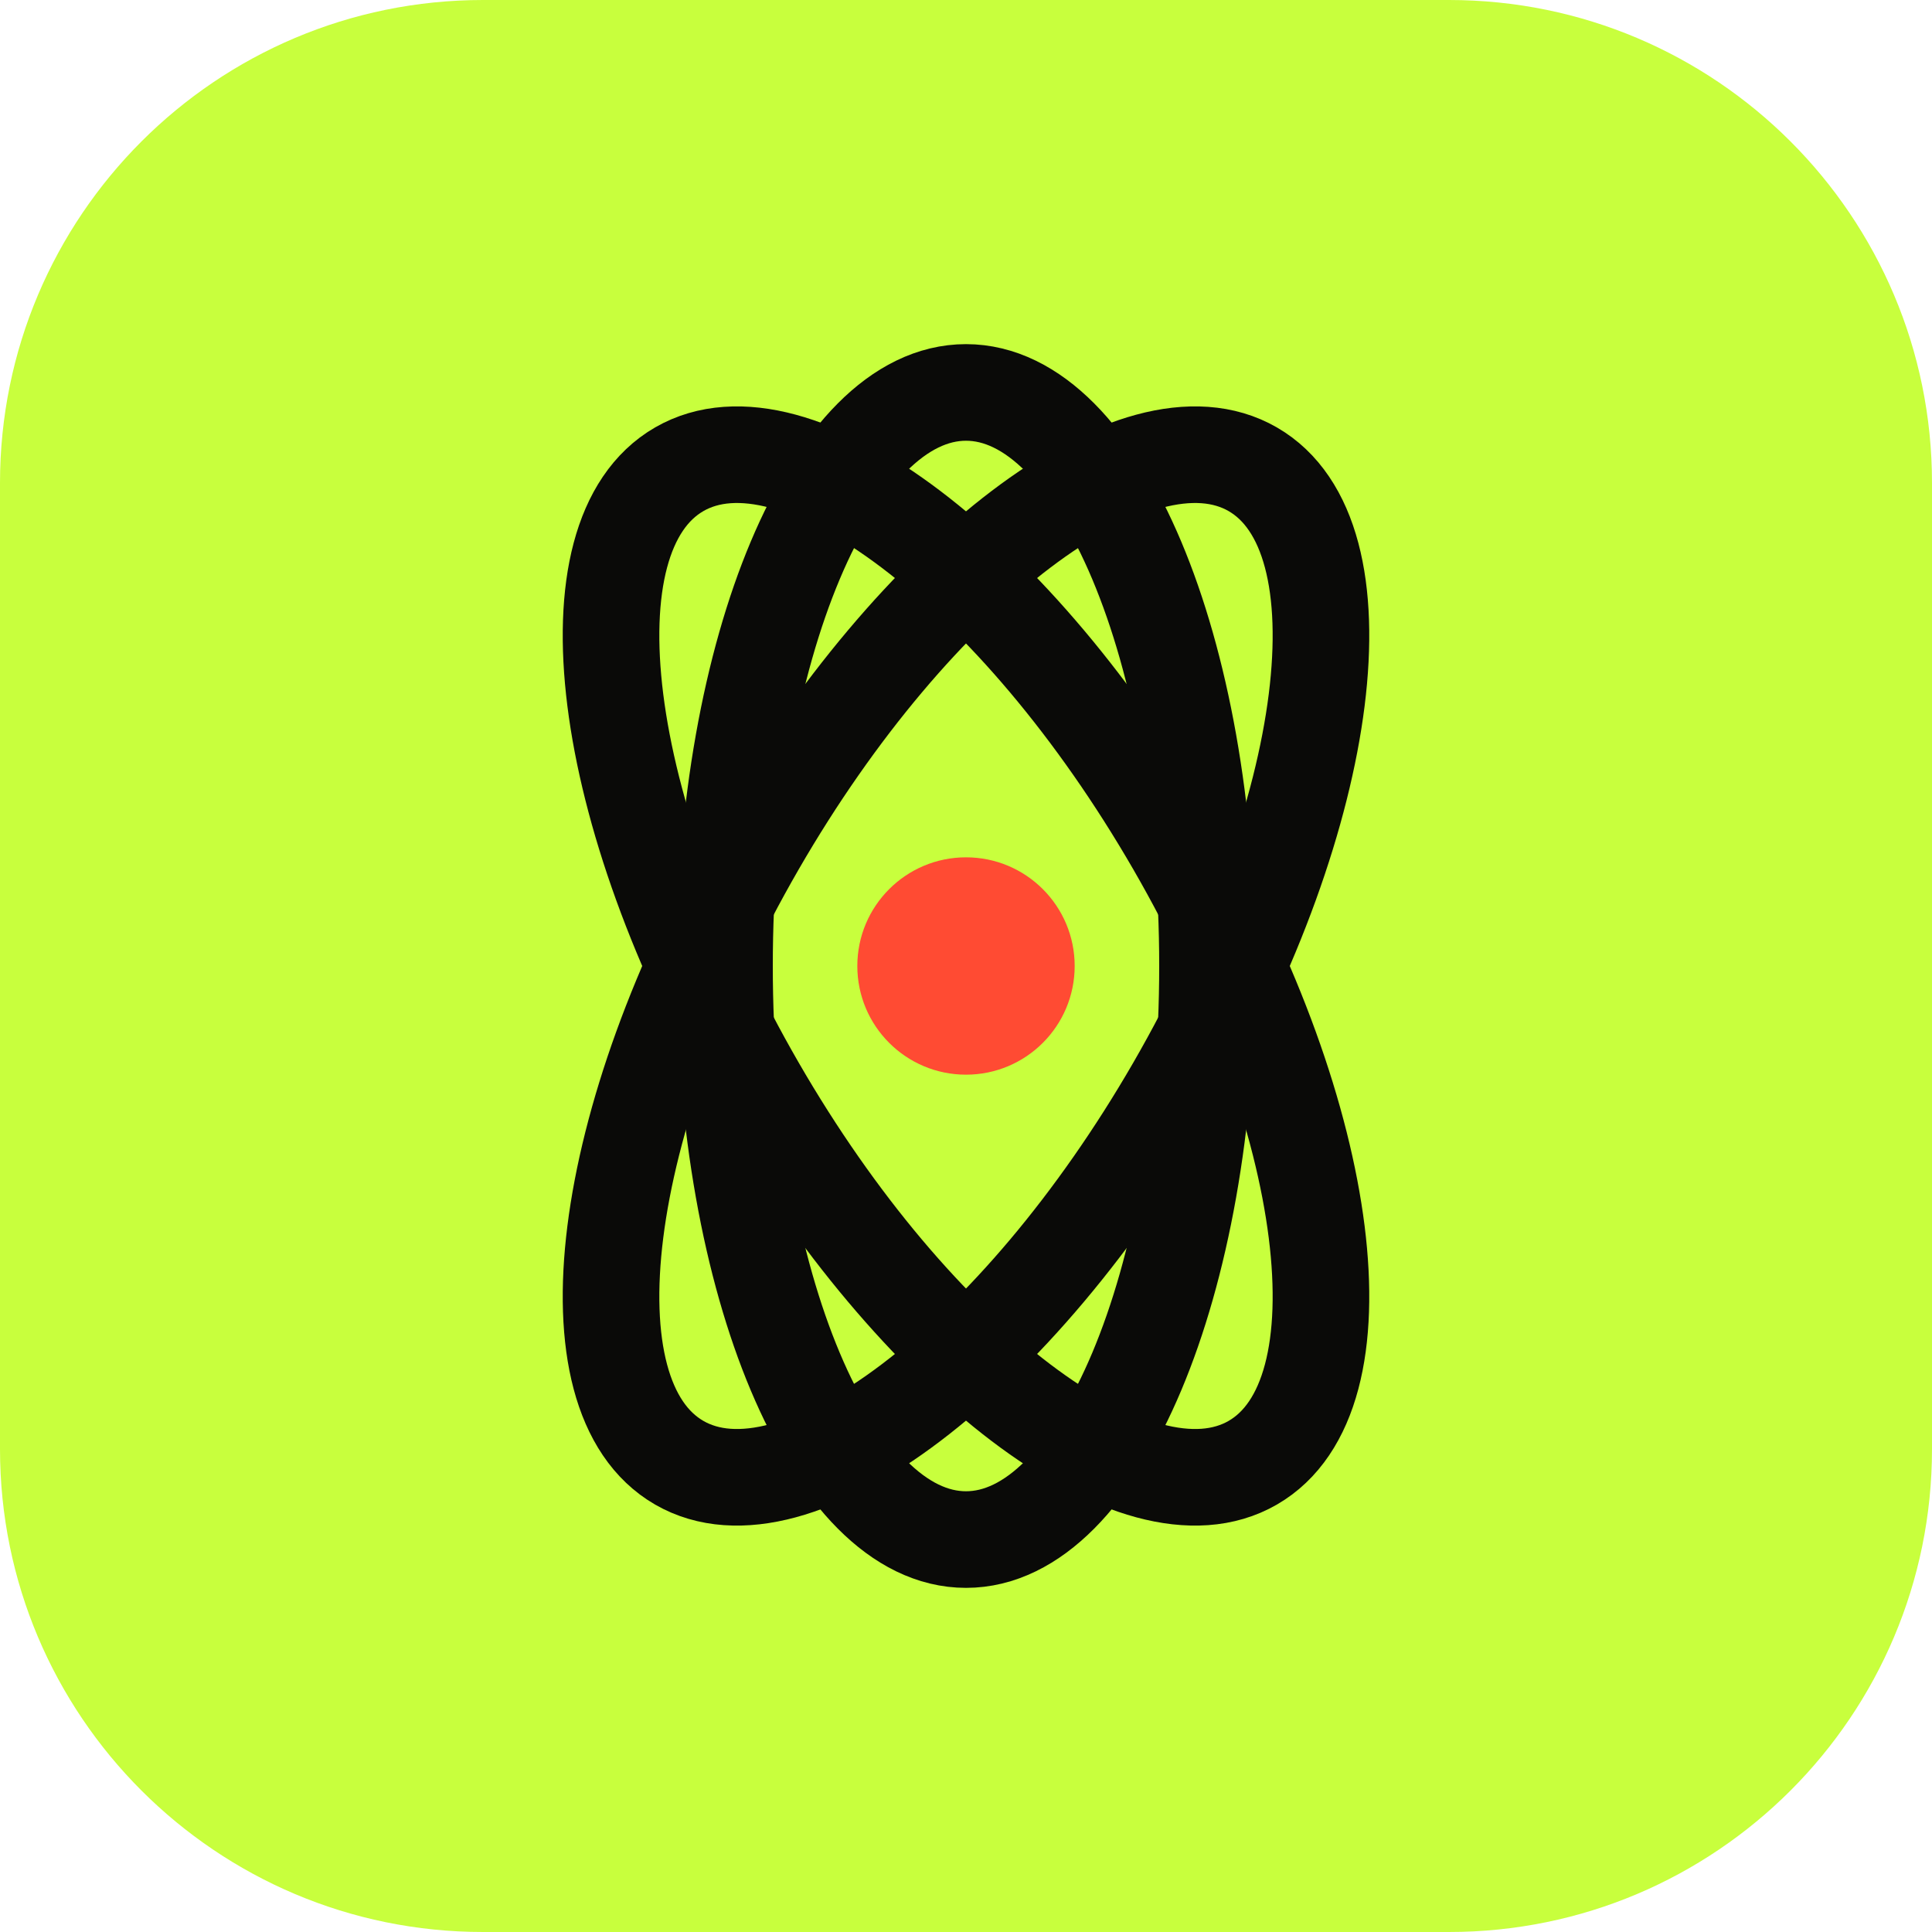
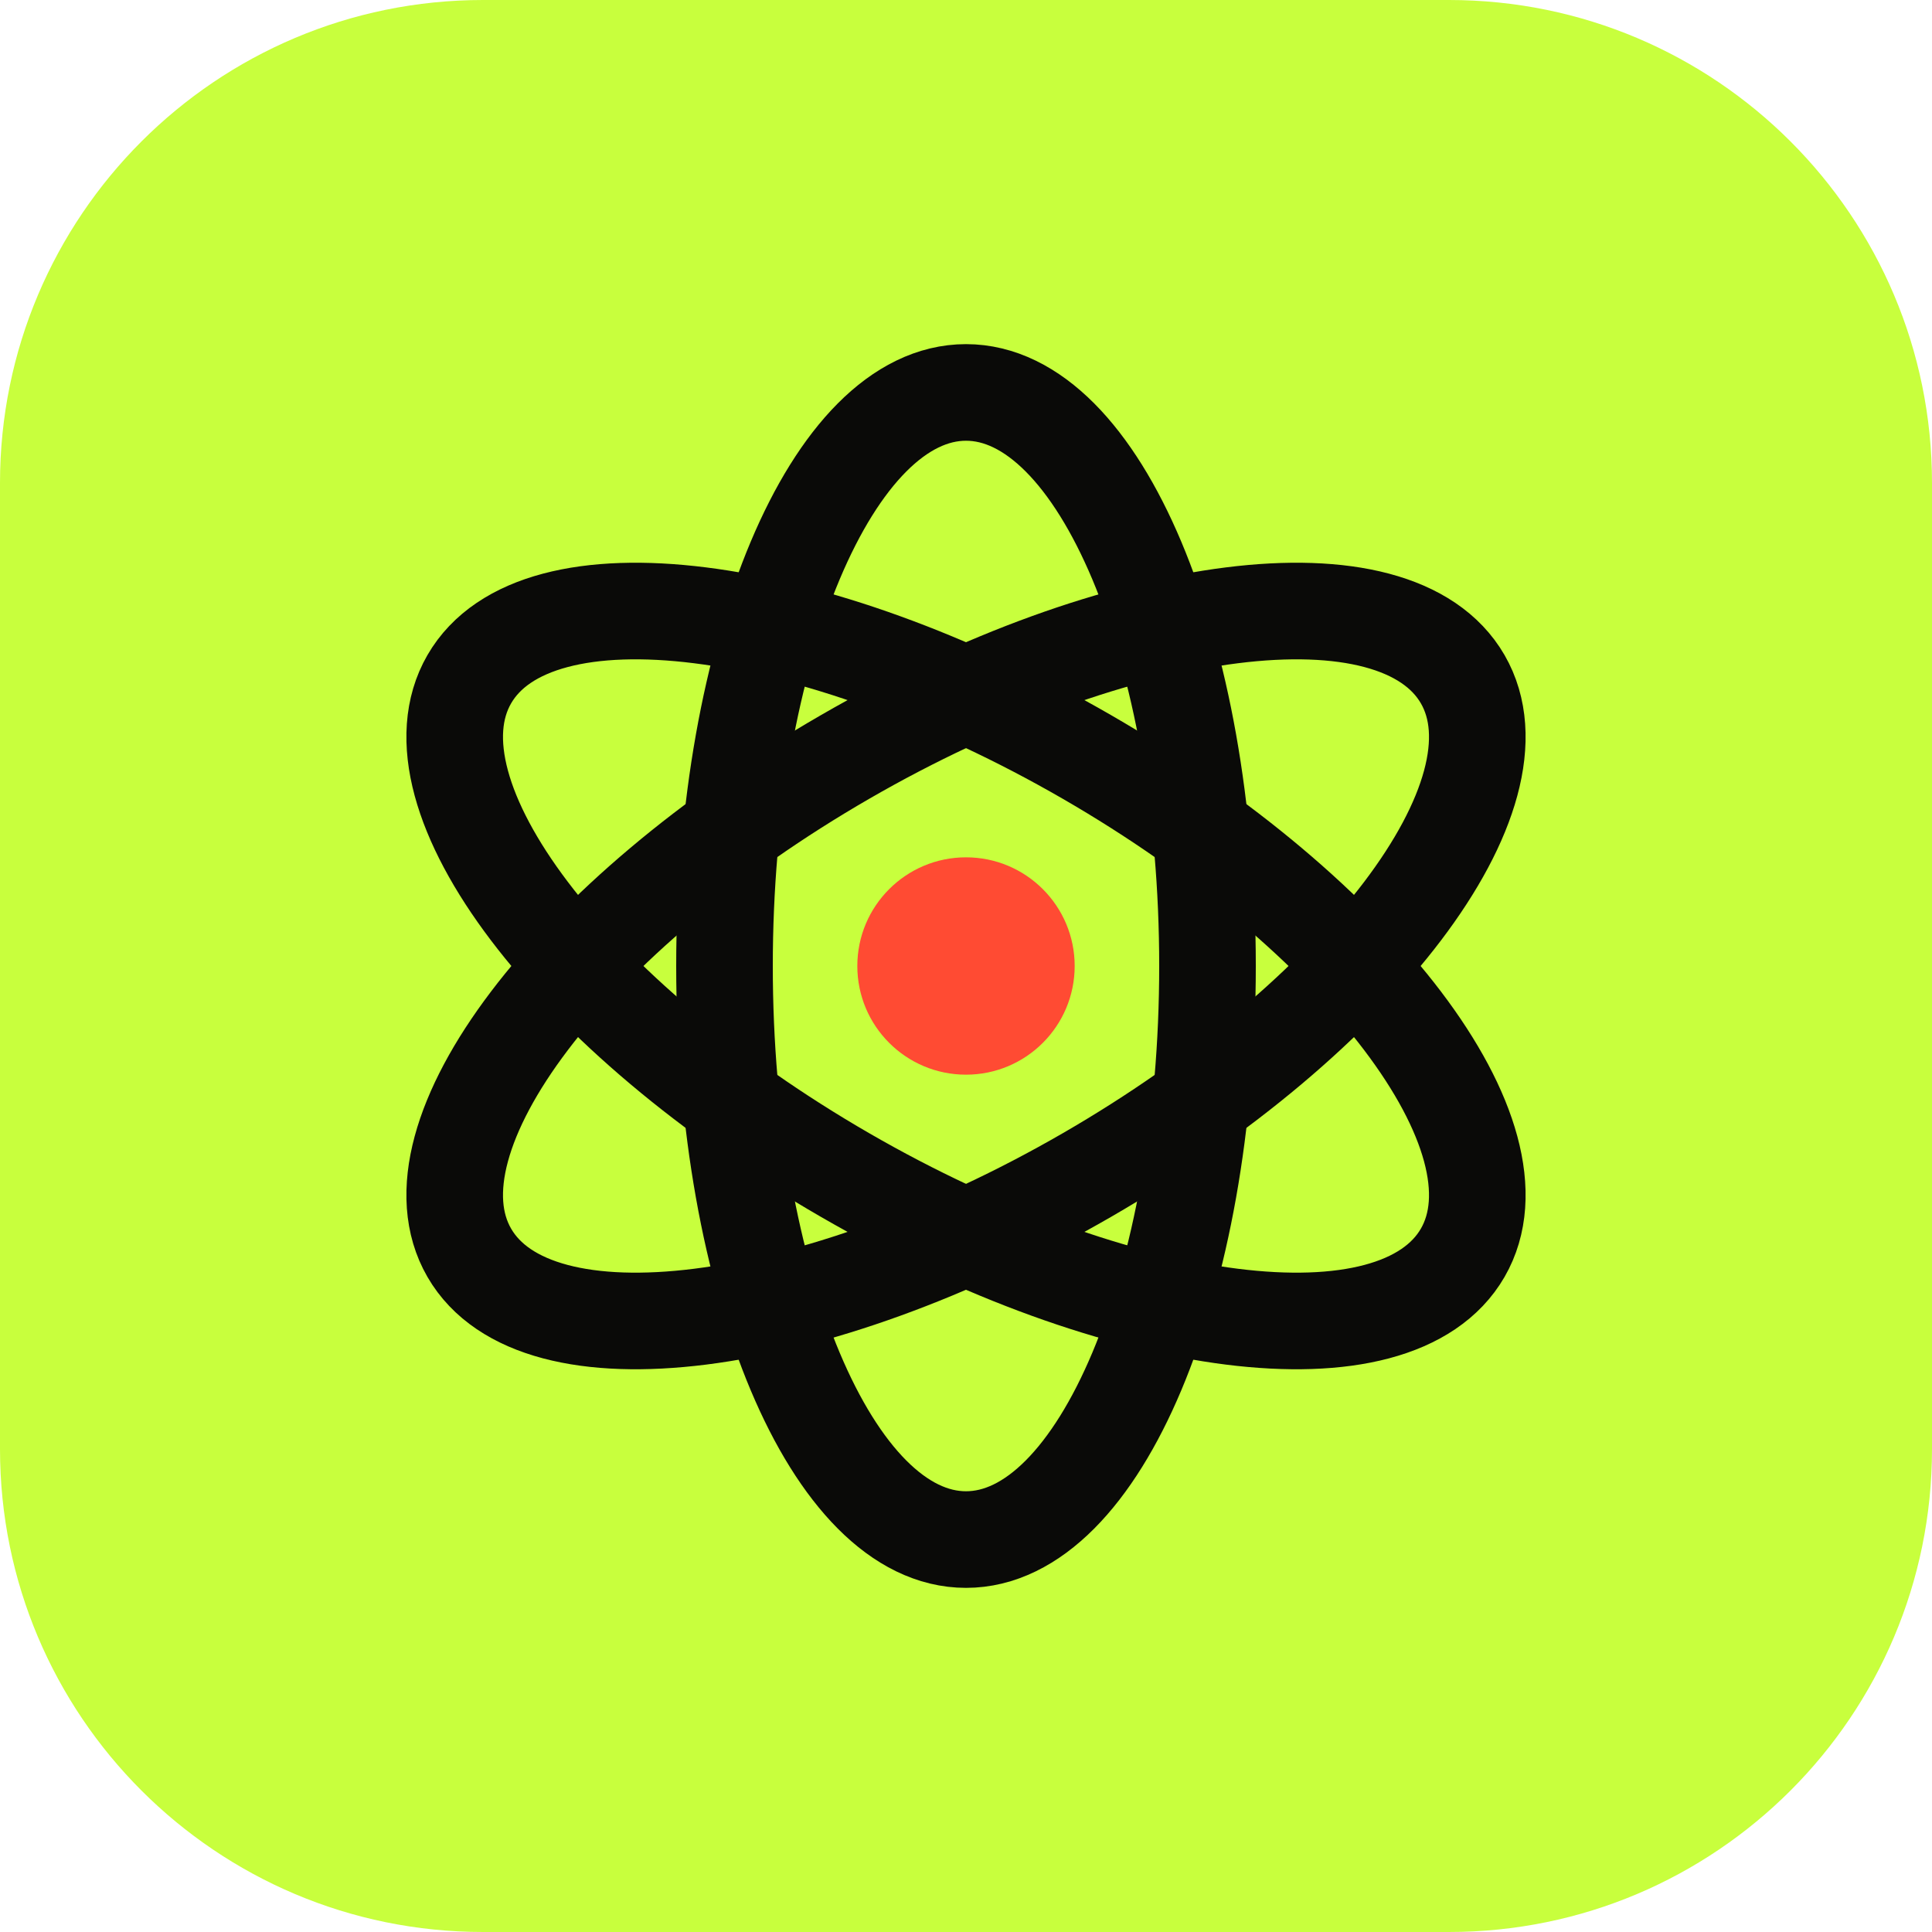
<svg xmlns="http://www.w3.org/2000/svg" viewBox="0 0 64 64">
  <rect width="64" height="64" rx="16" fill="#c8ff3d" />
  <g fill="none" stroke="#0a0a08" stroke-width="3.2" stroke-linecap="round">
    <ellipse cx="32" cy="32" rx="8" ry="19" />
-     <ellipse cx="32" cy="32" rx="19" ry="8" transform="rotate(60 32 32)" />
-     <ellipse cx="32" cy="32" rx="19" ry="8" transform="rotate(-60 32 32)" />
+     <ellipse cx="32" cy="32" rx="19" ry="8" transform="rotate(30 32 32)" />
+     <ellipse cx="32" cy="32" rx="19" ry="8" transform="rotate(-30 32 32)" />
  </g>
  <circle cx="32" cy="32" r="3.6" fill="#ff4b33" />
</svg>
